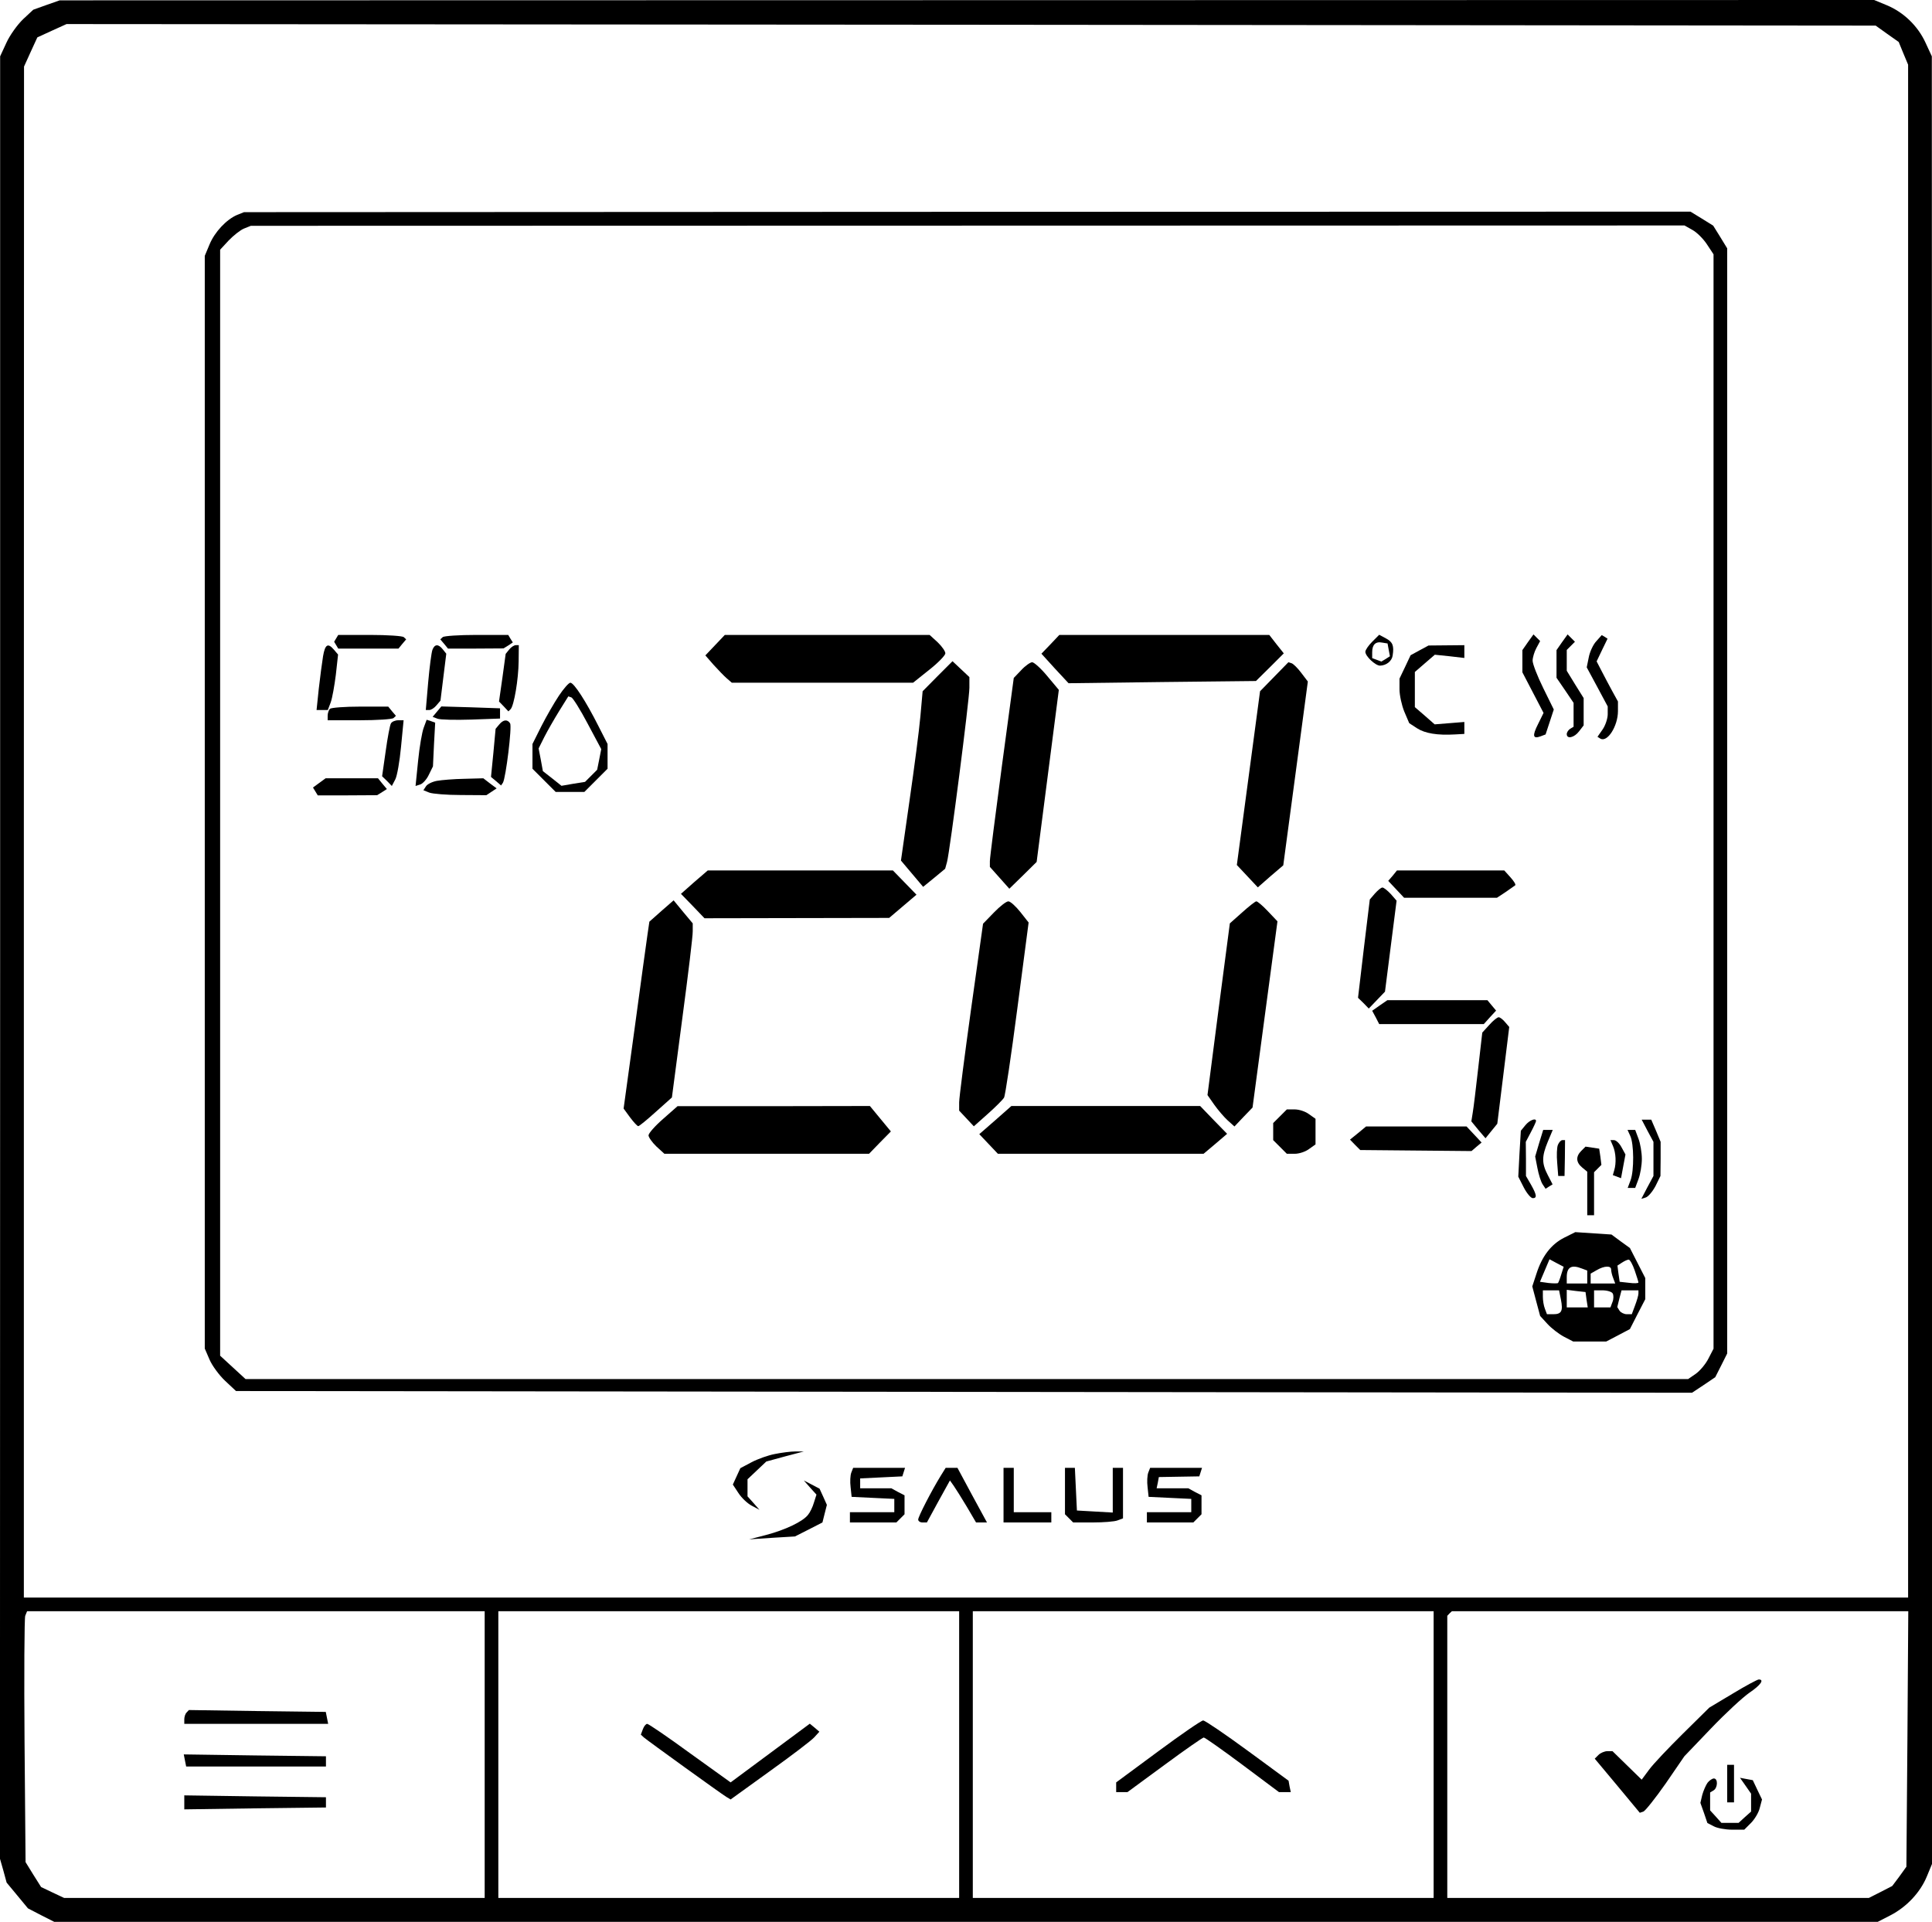
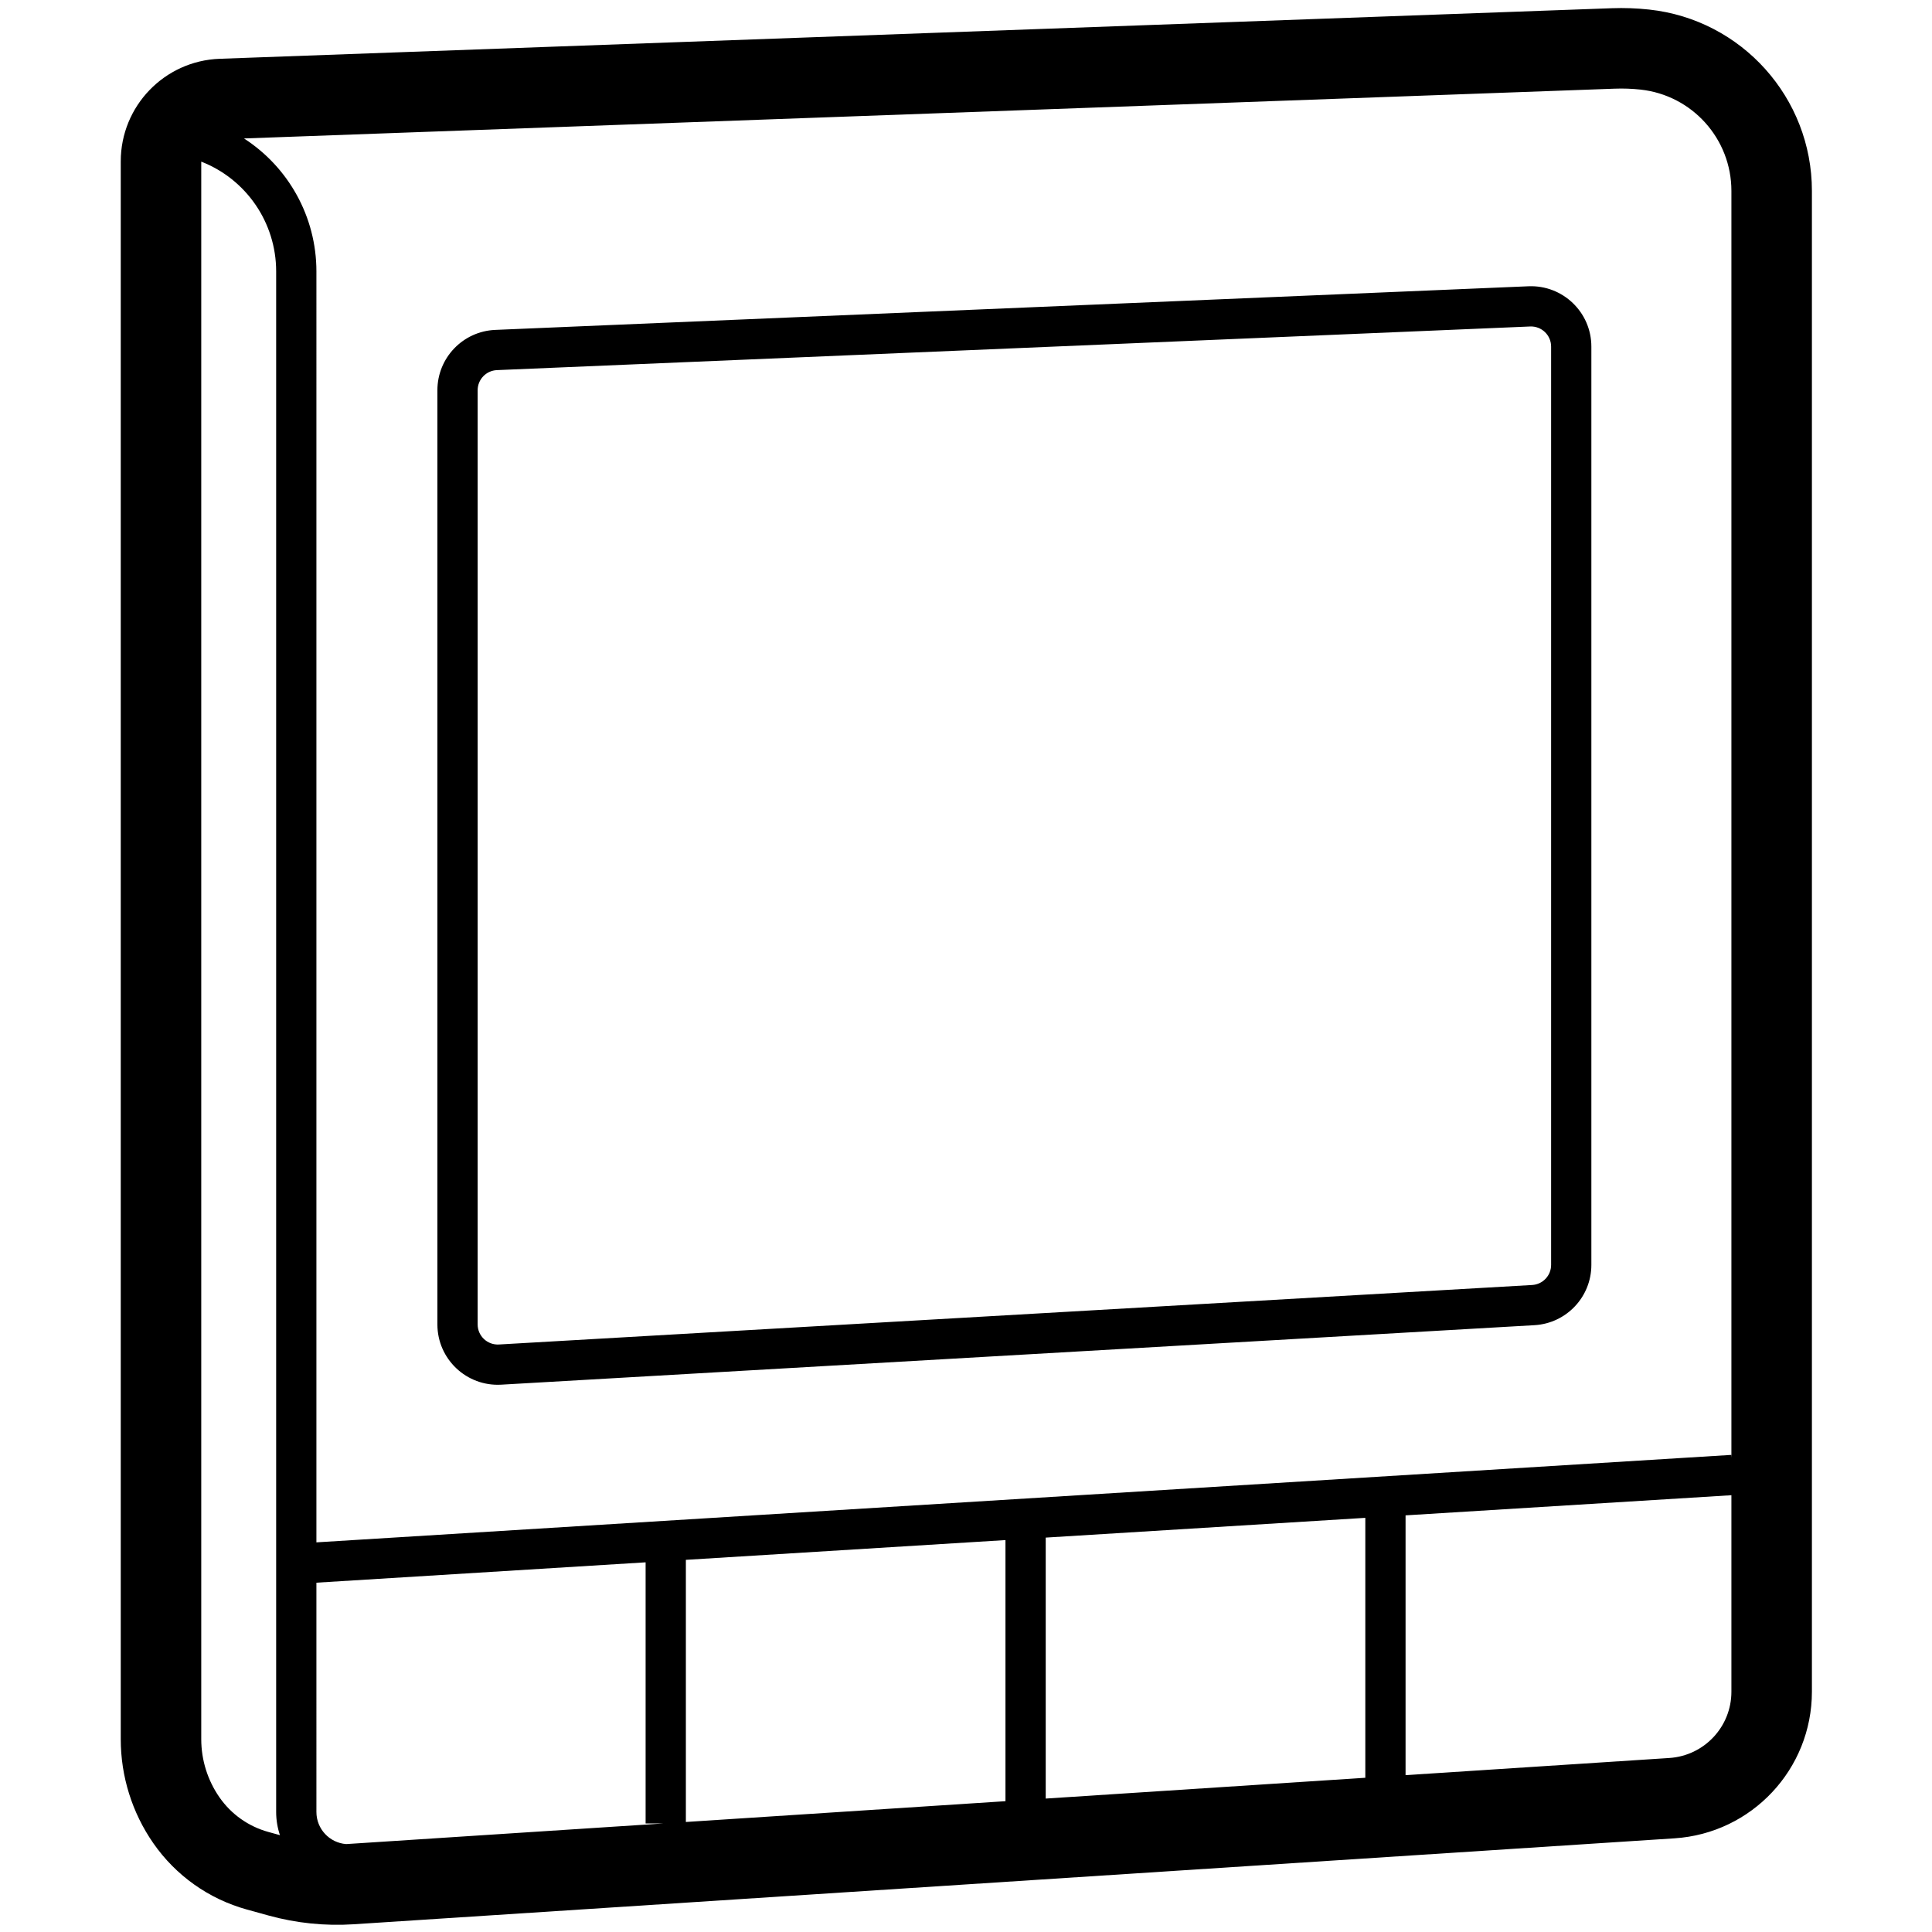
- <svg xmlns="http://www.w3.org/2000/svg" version="1.0" width="565.989pt" height="563pt" viewBox="0 0 565.989 563" preserveAspectRatio="xMidYMid meet">
-   <g transform="translate(-229.0112,801) scale(0.05,-0.05)" fill="#000000" stroke="none">
-     <g>
-       <path d="M4853 15991 l-78 -28 -60 -56 c-33 -32 -77 -93 -97 -137 l-37 -80 0 -5280 -1 -5280 20 -70 19 -70 63 -76 62 -75 77 -40 77 -39 5342 0 5342 0 74 38 c95 49 174 133 213 226 l31 75 0 5295 -1 5296 -37 80 c-45 98 -128 178 -226 219 l-75 31 -5315 -1 -5316 -1 -77 -27z m10784 -169 l68 -48 27 -66 28 -67 0 -4490 0 -4491 -5520 0 -5520 0 0 4485 1 4485 39 86 39 85 85 39 86 39 5300 -4 5300 -5 67 -48z m-8217 -10082 l0 -840 -1232 0 -1232 0 -68 32 -67 32 -46 73 -45 73 -6 708 c-3 389 -1 720 4 735 l11 27 1340 0 1341 0 0 -840z m2780 0 l0 -840 -1350 0 -1350 0 0 840 0 840 1350 0 1350 0 0 -840z m2780 0 l0 -840 -1350 0 -1350 0 0 840 0 840 1350 0 1350 0 0 -840z m2776 91 l-6 -748 -41 -57 -42 -56 -68 -35 -69 -35 -1235 0 -1235 0 0 827 0 826 13 14 14 13 1337 0 1337 0 -5 -749z" />
-       <g>
-         <path d="M5970 14761 c-62 -26 -132 -100 -162 -173 l-28 -67 0 -3201 0 -3201 28 -65 c15 -35 56 -91 91 -124 l64 -60 4265 -5 4266 -5 68 45 68 46 35 69 35 70 0 3238 0 3237 -41 67 -41 66 -66 41 -67 41 -4237 -1 -4238 -2 -40 -16z m8526 -88 c26 -14 64 -52 85 -84 l39 -59 0 -3206 0 -3206 -30 -58 c-16 -32 -50 -72 -74 -89 l-45 -31 -4226 0 -4226 0 -74 68 -75 69 0 3240 0 3240 50 54 c28 29 68 61 90 70 l40 16 4200 1 4200 1 46 -26z" />
-         <g>
-           <path d="M6550 12280 l-12 -20 12 -20 12 -20 177 0 176 0 22 27 23 27 -14 13 c-7 7 -96 13 -198 13 l-186 0 -12 -20z" />
-         </g>
-         <g>
-           <path d="M7174 12287 l-14 -13 23 -27 22 -27 162 0 163 1 28 17 27 18 -14 22 -13 22 -186 0 c-102 0 -191 -6 -198 -13z" />
-         </g>
-         <g>
-           <path d="M8770 12240 l-57 -60 48 -55 c27 -30 62 -66 78 -80 l29 -25 531 0 531 0 94 75 c52 41 95 85 95 97 1 11 -20 41 -45 65 l-47 43 -600 0 -600 0 -57 -60z" />
-         </g>
-         <g>
-           <path d="M10735 12245 l-53 -55 79 -87 80 -86 549 7 549 6 82 81 81 81 -43 54 -42 54 -615 0 -615 0 -52 -55z" />
-         </g>
-         <g>
-           <path d="M12620 12260 c-22 -22 -40 -48 -40 -59 0 -26 59 -81 86 -81 37 1 70 27 74 60 9 57 0 79 -40 100 l-39 21 -41 -41z m97 -48 l7 -37 -25 -16 -25 -15 -27 10 -27 10 0 35 c0 44 20 64 59 56 l31 -5 7 -38z" />
-         </g>
-         <g>
-           <path d="M13532 12257 l-32 -46 0 -65 0 -65 62 -119 62 -119 -32 -65 c-35 -69 -31 -89 15 -72 l29 11 24 73 24 73 -62 126 c-34 69 -62 141 -62 160 0 18 10 52 22 74 l22 41 -20 20 -19 19 -33 -46z" />
-         </g>
-         <g>
-           <path d="M13732 12257 l-32 -46 0 -81 0 -81 50 -73 50 -74 0 -70 0 -70 -20 -12 c-11 -7 -20 -21 -20 -31 0 -31 44 -21 72 16 l27 35 0 80 0 80 -50 80 -49 80 0 61 0 61 24 24 24 24 -22 22 -21 21 -33 -46z" />
-         </g>
-         <g>
-           <path d="M13933 12263 c-18 -19 -38 -62 -44 -94 l-12 -59 62 -115 61 -114 0 -46 c0 -25 -14 -66 -30 -89 l-30 -43 16 -10 c41 -26 104 72 104 161 l0 56 -33 60 c-18 33 -46 86 -62 117 l-30 58 32 67 32 66 -17 11 -17 10 -32 -36z" />
-         </g>
-         <g>
-           <path d="M6473 12175 c-6 -36 -17 -121 -25 -190 l-13 -125 33 0 33 0 17 45 c9 25 22 98 30 162 l13 118 -23 27 c-36 43 -53 34 -65 -37z" />
-         </g>
-         <g>
-           <path d="M7114 12213 c-6 -16 -17 -101 -25 -190 l-14 -163 20 0 c11 0 30 12 43 28 l23 27 17 138 17 137 -20 25 c-26 33 -48 32 -61 -2z" />
-         </g>
-         <g>
-           <path d="M7564 12215 l-21 -26 -19 -139 -20 -140 28 -29 27 -29 13 13 c20 21 46 175 47 280 l1 95 -18 0 c-9 0 -27 -11 -38 -25z" />
-         </g>
-         <g>
-           <path d="M12898 12210 l-53 -29 -32 -68 -33 -69 0 -63 c0 -34 13 -93 28 -130 l29 -68 46 -30 c47 -30 119 -42 222 -36 l55 3 0 35 0 35 -87 -7 -87 -7 -58 51 -58 50 0 103 0 103 59 51 58 50 87 -9 86 -10 0 37 0 38 -105 -1 -105 -1 -52 -28z" />
-         </g>
-         <g>
-           <path d="M10073 12058 l-87 -88 -13 -146 c-7 -80 -36 -303 -64 -496 l-50 -350 65 -77 65 -77 65 53 64 53 11 40 c17 65 131 952 131 1020 l0 63 -50 47 -49 46 -88 -88z" />
-         </g>
-         <g>
-           <path d="M10564 12094 l-44 -46 -70 -519 c-38 -286 -70 -535 -70 -554 l0 -34 57 -64 57 -64 80 78 80 79 65 504 65 504 -67 80 c-37 45 -77 81 -89 82 -11 0 -41 -21 -64 -46z" />
-         </g>
-         <g>
-           <path d="M12046 12055 l-83 -85 -68 -509 -68 -509 61 -65 62 -66 74 65 75 64 72 538 72 539 -38 50 c-21 28 -46 53 -57 57 l-19 6 -83 -85z" />
-         </g>
-         <g>
-           <path d="M7855 11944 c-28 -42 -74 -122 -103 -179 l-52 -104 0 -72 0 -73 68 -68 68 -68 84 0 84 0 68 68 68 68 0 73 0 72 -53 104 c-73 145 -144 255 -165 255 -9 0 -39 -34 -67 -76z m169 -165 l79 -148 -12 -61 -12 -60 -36 -36 -35 -35 -69 -11 -69 -12 -54 43 -55 43 -12 66 -13 67 34 68 c19 37 58 105 87 152 l53 85 18 -6 c9 -3 53 -73 96 -155z" />
-         </g>
-         <g>
-           <path d="M6513 11867 c-7 -8 -13 -26 -13 -40 l0 -27 187 0 c102 0 192 6 199 13 l14 13 -23 27 -22 27 -164 0 c-90 0 -170 -6 -178 -13z" />
-         </g>
-         <g>
-           <path d="M7141 11851 l-26 -31 29 -11 c16 -6 105 -8 198 -5 l168 6 0 30 0 30 -172 6 -172 5 -25 -30z" />
-         </g>
-         <g>
-           <path d="M6871 11782 c-6 -9 -20 -83 -31 -163 l-21 -147 29 -28 28 -29 20 38 c11 20 26 107 34 192 l15 155 -31 0 c-18 0 -37 -8 -43 -18z" />
-         </g>
-         <g>
-           <path d="M7063 11757 c-10 -26 -25 -113 -33 -194 l-15 -148 28 9 c15 5 38 31 50 57 l24 49 6 128 7 128 -25 9 -25 8 -17 -46z" />
-         </g>
-         <g>
-           <path d="M7505 11775 l-21 -25 -13 -141 -14 -141 30 -25 29 -25 11 16 c17 29 54 329 42 348 -16 25 -40 22 -64 -7z" />
-         </g>
-         <g>
-           <path d="M6451 11433 l-37 -27 14 -23 14 -23 174 0 174 1 29 18 28 18 -26 31 -26 32 -154 0 -153 0 -37 -27z" />
-         </g>
-         <g>
-           <path d="M7140 11445 c-27 -5 -56 -19 -64 -32 l-15 -23 35 -14 c19 -7 102 -14 184 -14 l150 -1 30 20 30 20 -39 29 -39 30 -111 -3 c-61 -1 -133 -7 -161 -12z" />
-         </g>
-         <g>
-           <path d="M8648 10852 l-78 -69 69 -71 69 -72 541 1 541 1 80 68 80 68 -69 71 -69 71 -543 0 -542 0 -79 -68z" />
-         </g>
-         <g>
-           <path d="M12740 10889 l-26 -30 47 -50 46 -49 272 0 272 0 50 33 c27 19 53 37 57 40 5 4 -8 25 -28 47 l-36 40 -315 0 -314 0 -25 -31z" />
-         </g>
-         <g>
-           <path d="M12636 10785 l-30 -35 -35 -288 -34 -288 32 -31 31 -32 48 50 47 49 34 267 34 266 -34 39 c-20 21 -41 38 -49 38 -8 0 -27 -16 -44 -35z" />
-         </g>
-         <g>
-           <path d="M8456 10683 l-71 -63 -11 -75 c-6 -41 -40 -288 -75 -547 l-65 -473 38 -52 c21 -28 43 -52 48 -51 6 0 52 38 103 84 l94 84 61 464 c34 255 62 485 61 510 l0 46 -56 67 -56 68 -71 -62z" />
-         </g>
-         <g>
-           <path d="M10404 10674 l-64 -66 -70 -499 c-38 -274 -70 -521 -70 -548 l0 -48 43 -46 43 -46 82 73 c45 40 88 83 95 95 7 11 42 247 78 523 l66 503 -48 61 c-27 34 -58 62 -70 63 -12 1 -50 -29 -85 -65z" />
-         </g>
-         <g>
-           <path d="M11858 10674 l-72 -64 -66 -503 -65 -503 40 -57 c22 -31 58 -73 79 -92 l39 -35 53 56 53 55 73 546 73 545 -56 59 c-31 33 -62 59 -68 58 -6 0 -43 -29 -83 -65z" />
-         </g>
-         <g>
-           <path d="M12664 10129 l-44 -31 21 -39 20 -39 307 0 306 0 36 40 36 39 -26 31 -25 30 -293 0 -293 0 -45 -31z" />
-         </g>
-         <g>
-           <path d="M13306 10015 l-41 -45 -24 -210 c-13 -115 -27 -232 -32 -260 l-8 -50 41 -50 42 -49 34 42 35 43 35 283 35 284 -24 28 c-13 16 -30 29 -38 29 -8 0 -33 -20 -55 -45z" />
-         </g>
-         <g>
-           <path d="M8465 9464 c-47 -41 -85 -84 -85 -96 0 -11 21 -41 46 -65 l47 -43 599 0 600 0 64 66 64 65 -62 75 -61 74 -563 -1 -564 0 -85 -75z" />
-         </g>
-         <g>
-           <path d="M10412 9457 l-94 -82 55 -58 54 -57 602 0 603 0 69 58 69 59 -79 81 -79 82 -553 0 -553 0 -94 -83z" />
-         </g>
-         <g>
-           <path d="M12080 9480 l-40 -40 0 -50 0 -50 40 -40 40 -40 46 0 c26 0 63 12 84 28 l38 27 0 75 0 75 -38 27 c-21 16 -58 28 -84 28 l-46 0 -40 -40z" />
-         </g>
-         <g>
-           <path d="M13518 9428 l-27 -33 -8 -134 -7 -135 32 -63 c18 -35 42 -63 53 -63 26 0 23 20 -11 80 l-29 50 0 100 -1 100 30 57 c17 32 30 61 30 65 0 20 -38 5 -62 -24z" />
-         </g>
-         <g>
-           <path d="M14233 9395 l35 -65 0 -100 0 -100 -36 -67 -35 -67 26 8 c15 5 40 35 57 67 l29 59 1 100 0 100 -27 65 -28 65 -28 0 -28 0 34 -65z" />
-         </g>
-         <g>
-           <path d="M12537 9381 l-47 -38 30 -31 30 -30 326 -3 326 -3 29 25 30 25 -44 47 -44 47 -294 0 -295 0 -47 -39z" />
-         </g>
-         <g>
-           <path d="M13598 9322 l-23 -78 13 -67 c7 -37 20 -79 30 -95 l18 -27 20 13 21 13 -28 54 c-36 69 -36 109 0 196 l29 69 -28 0 -28 0 -24 -78z" />
-         </g>
-         <g>
-           <path d="M14132 9365 c22 -46 23 -203 2 -260 l-17 -45 22 0 22 0 19 51 c11 29 20 82 20 119 0 37 -9 90 -20 119 l-19 51 -23 0 -22 0 16 -35z" />
-         </g>
-         <g>
-           <path d="M13708 9312 c-6 -15 -8 -62 -4 -105 l6 -77 19 0 18 0 2 105 1 105 -16 0 c-8 0 -20 -13 -26 -28z" />
-         </g>
-         <g>
-           <path d="M14031 9305 c17 -39 20 -100 7 -142 l-8 -28 24 -9 24 -9 13 70 13 69 -23 42 c-12 23 -32 42 -44 42 l-21 0 15 -35z" />
-         </g>
-         <g>
-           <path d="M13845 9277 c-33 -33 -31 -67 5 -97 l30 -25 0 -127 0 -128 20 0 20 0 0 126 0 126 22 22 21 21 -6 48 -7 47 -40 6 -40 6 -25 -25z" />
-         </g>
-         <g>
-           <path d="M13744 8768 c-76 -39 -129 -108 -162 -212 l-24 -73 23 -87 23 -86 43 -47 c24 -26 67 -59 97 -75 l54 -28 96 0 97 0 69 36 70 37 45 88 45 87 0 62 0 62 -45 88 -45 88 -54 39 -54 40 -106 7 -106 7 -66 -33z m-16 -214 c-7 -24 -16 -47 -19 -51 -3 -3 -28 -3 -56 0 l-50 7 28 66 28 66 41 -22 42 -22 -14 -44z m430 23 c12 -35 22 -67 22 -71 0 -5 -25 -6 -55 -2 l-55 6 -7 48 -6 47 26 17 c15 10 33 18 40 18 7 0 23 -28 35 -63z m-310 11 l32 -12 0 -38 0 -38 -60 0 -60 0 0 37 c0 59 27 75 88 51z m172 -6 c0 -10 5 -33 12 -50 l12 -32 -72 0 -72 0 0 29 0 29 35 20 c44 26 85 28 85 4z m-294 -177 c13 -67 3 -85 -45 -85 l-37 0 -12 32 c-7 17 -12 49 -12 70 l0 38 48 0 47 0 11 -55z m150 0 l7 -45 -62 0 -61 0 0 51 0 52 55 -7 55 -6 6 -45z m153 37 c6 -10 6 -33 -1 -50 l-12 -32 -48 0 -48 0 0 50 0 50 49 0 c27 0 54 -8 60 -18z m151 -1 c0 -10 -9 -41 -20 -70 l-19 -51 -29 0 c-16 0 -36 10 -43 21 l-13 21 12 49 13 49 49 0 50 0 0 -19z" />
-         </g>
-       </g>
-       <g>
-         <path d="M9120 7501 c-38 -7 -100 -29 -136 -48 l-66 -35 -22 -48 -22 -48 33 -50 c18 -28 53 -61 78 -74 l45 -24 -35 40 -35 39 0 50 0 50 55 52 55 52 110 30 110 29 -50 0 c-27 0 -81 -7 -120 -15z" />
-       </g>
-       <g>
-         <path d="M9568 7392 c-6 -16 -8 -54 -4 -85 l6 -57 125 -6 125 -6 0 -39 0 -39 -130 0 -130 0 0 -30 0 -30 136 0 136 0 24 24 24 24 0 55 0 56 -39 20 -38 21 -92 0 -91 0 0 29 0 29 123 6 124 6 8 25 8 25 -152 0 -152 0 -11 -28z" />
-       </g>
-       <g>
-         <path d="M10093 7375 c-56 -91 -133 -241 -133 -258 0 -9 11 -17 25 -17 l26 0 67 123 68 123 22 -31 c12 -17 47 -73 77 -123 l54 -92 32 0 32 0 -87 160 -86 160 -35 0 -34 0 -28 -45z" />
-       </g>
-       <g>
-         <path d="M10460 7260 l0 -160 140 0 140 0 0 30 0 30 -110 0 -110 0 0 130 0 130 -30 0 -30 0 0 -160z" />
-       </g>
-       <g>
-         <path d="M10820 7284 l0 -136 24 -24 24 -24 114 0 c63 0 129 5 146 12 l32 12 0 148 0 148 -30 0 -30 0 0 -131 0 -131 -105 6 -105 6 -6 125 -6 125 -29 0 -29 0 0 -136z" />
-       </g>
-       <g>
-         <path d="M11308 7392 c-6 -16 -8 -54 -4 -85 l6 -57 125 -6 125 -6 0 -39 0 -39 -130 0 -130 0 0 -30 0 -30 136 0 136 0 24 24 24 24 0 55 0 56 -39 20 -38 21 -93 0 -93 0 7 33 6 33 118 2 119 2 8 25 8 25 -152 0 -152 0 -11 -28z" />
-       </g>
-       <g>
-         <path d="M9327 7304 l37 -41 -15 -47 c-7 -25 -23 -58 -35 -72 -31 -39 -131 -87 -244 -117 l-100 -26 134 9 134 8 81 41 80 41 13 52 13 51 -21 47 -22 48 -46 24 -46 24 37 -42z" />
-       </g>
-       <g>
-         <path d="M5674 5987 c-8 -7 -14 -26 -14 -40 l0 -27 421 0 422 0 -7 35 -7 35 -401 5 -401 6 -13 -14z" />
-       </g>
-       <g>
-         <path d="M5664 5705 l7 -35 409 0 410 0 0 30 0 30 -417 5 -416 6 7 -36z" />
-       </g>
-       <g>
-         <path d="M5660 5460 l0 -41 415 6 415 5 0 30 0 30 -415 5 -415 6 0 -41z" />
-       </g>
-       <g>
-         <path d="M8347 5889 l-12 -32 17 -16 c23 -20 450 -328 484 -349 l25 -15 230 166 c127 91 244 180 260 198 l30 33 -28 24 -28 23 -232 -172 -232 -172 -238 171 c-130 95 -243 172 -251 172 -7 0 -19 -14 -25 -31z" />
-       </g>
-       <g>
-         <path d="M11365 5758 l-245 -181 0 -29 0 -28 33 0 33 0 218 160 c119 88 223 160 229 160 7 0 109 -72 227 -160 l214 -160 35 0 34 0 -7 33 -6 34 -240 176 c-132 97 -249 176 -260 177 -11 0 -130 -82 -265 -182z" />
-       </g>
-       <g>
-         <path d="M14732 6097 l-137 -82 -155 -153 c-84 -83 -174 -178 -198 -211 l-43 -58 -85 83 -86 84 -30 0 c-16 0 -40 -10 -52 -22 l-22 -22 132 -158 132 -159 21 7 c11 4 70 78 131 165 l109 159 156 163 c86 90 188 184 226 210 65 44 88 77 54 77 -8 0 -77 -37 -153 -83z" />
-       </g>
-       <g>
-         <path d="M14700 5570 l0 -110 20 0 20 0 0 110 0 110 -20 0 -20 0 0 -110z" />
-       </g>
-       <g>
-         <path d="M14585 5575 c-10 -14 -24 -46 -31 -71 l-11 -47 21 -59 20 -59 37 -19 c20 -11 68 -20 108 -20 l71 0 39 39 c22 22 46 62 52 89 l13 49 -27 56 -27 57 -38 7 -37 7 33 -47 32 -46 0 -52 0 -53 -37 -33 -36 -33 -50 0 -51 0 -33 37 -33 36 0 52 0 53 20 12 c25 15 27 70 2 70 -9 0 -26 -11 -37 -25z" />
-       </g>
-     </g>
+ <svg xmlns="http://www.w3.org/2000/svg" width="960px" height="960px" viewBox="0 0 960 960" version="1.1">
+   <g id="stromleser-copy" stroke="none" fill="none" fill-rule="nonzero">
+     <path d="M819.413,4.744 C865.439,9.708 900.327,48.56 900.327,94.854 L900.327,840.607 C900.327,879.084 870.462,910.955 832.067,913.453 L175.801,956.154 C161.512,957.084 147.169,955.609 133.368,951.792 L122.636,948.824 C103.757,943.602 87.306,931.926 76.146,915.827 C65.633,900.662 60,882.648 60,864.195 L60,80.178 C60,52.732 81.721,30.207 109.149,29.211 L800.898,4.085 C807.077,3.861 813.265,4.081 819.413,4.744 Z M320.804,776.313 L157.221,786.426 L157.222,900.357 C157.222,908.816 163.767,915.676 171.966,916.31 C172.379,916.289 172.791,916.265 173.204,916.239 L329.766,906.051 L320.804,906.051 L320.804,776.313 Z M100.001,80.316 L100,864.195 C100,874.503 103.147,884.567 109.02,893.039 C114.848,901.447 123.44,907.544 133.299,910.272 L139.102,911.877 C137.884,908.265 137.222,904.391 137.222,900.357 L137.222,134.838 C137.222,110.565 122.287,89.009 100.001,80.316 Z M499.61,765.26 L340.804,775.077 L340.804,905.332 L499.61,894.999 L499.61,765.26 Z M678.417,754.207 L519.61,764.024 L519.61,893.697 L678.417,883.364 L678.417,754.207 Z M860.327,742.963 L698.417,752.971 L698.417,882.063 L829.47,873.537 C846.827,872.408 860.327,858.001 860.327,840.607 L860.327,742.963 Z M802.35,44.059 L121.24,68.798 C143.25,82.996 157.222,107.646 157.222,134.838 L157.221,766.388 L860.241,722.932 L860.327,724.338 L860.327,94.854 C860.327,68.992 840.837,47.286 815.124,44.513 C810.882,44.056 806.613,43.904 802.35,44.059 Z M790.74,172.222 L790.74,628.524 C790.74,644.423 778.336,657.561 762.464,658.475 L249.065,688.037 C231.847,689.029 217.34,675.333 217.34,658.087 L217.34,193.901 C217.34,177.825 230.013,164.606 246.075,163.928 L759.474,142.248 C776.524,141.528 790.74,155.156 790.74,172.222 Z M760.318,162.23 L246.918,183.91 C241.564,184.136 237.34,188.542 237.34,193.901 L237.34,658.087 C237.34,663.836 242.176,668.401 247.915,668.07 L761.314,638.508 C766.605,638.203 770.74,633.824 770.74,628.524 L770.74,172.222 C770.74,166.533 766.001,161.99 760.318,162.23 Z" id="Combined-Shape" fill="#000000" />
  </g>
</svg>
